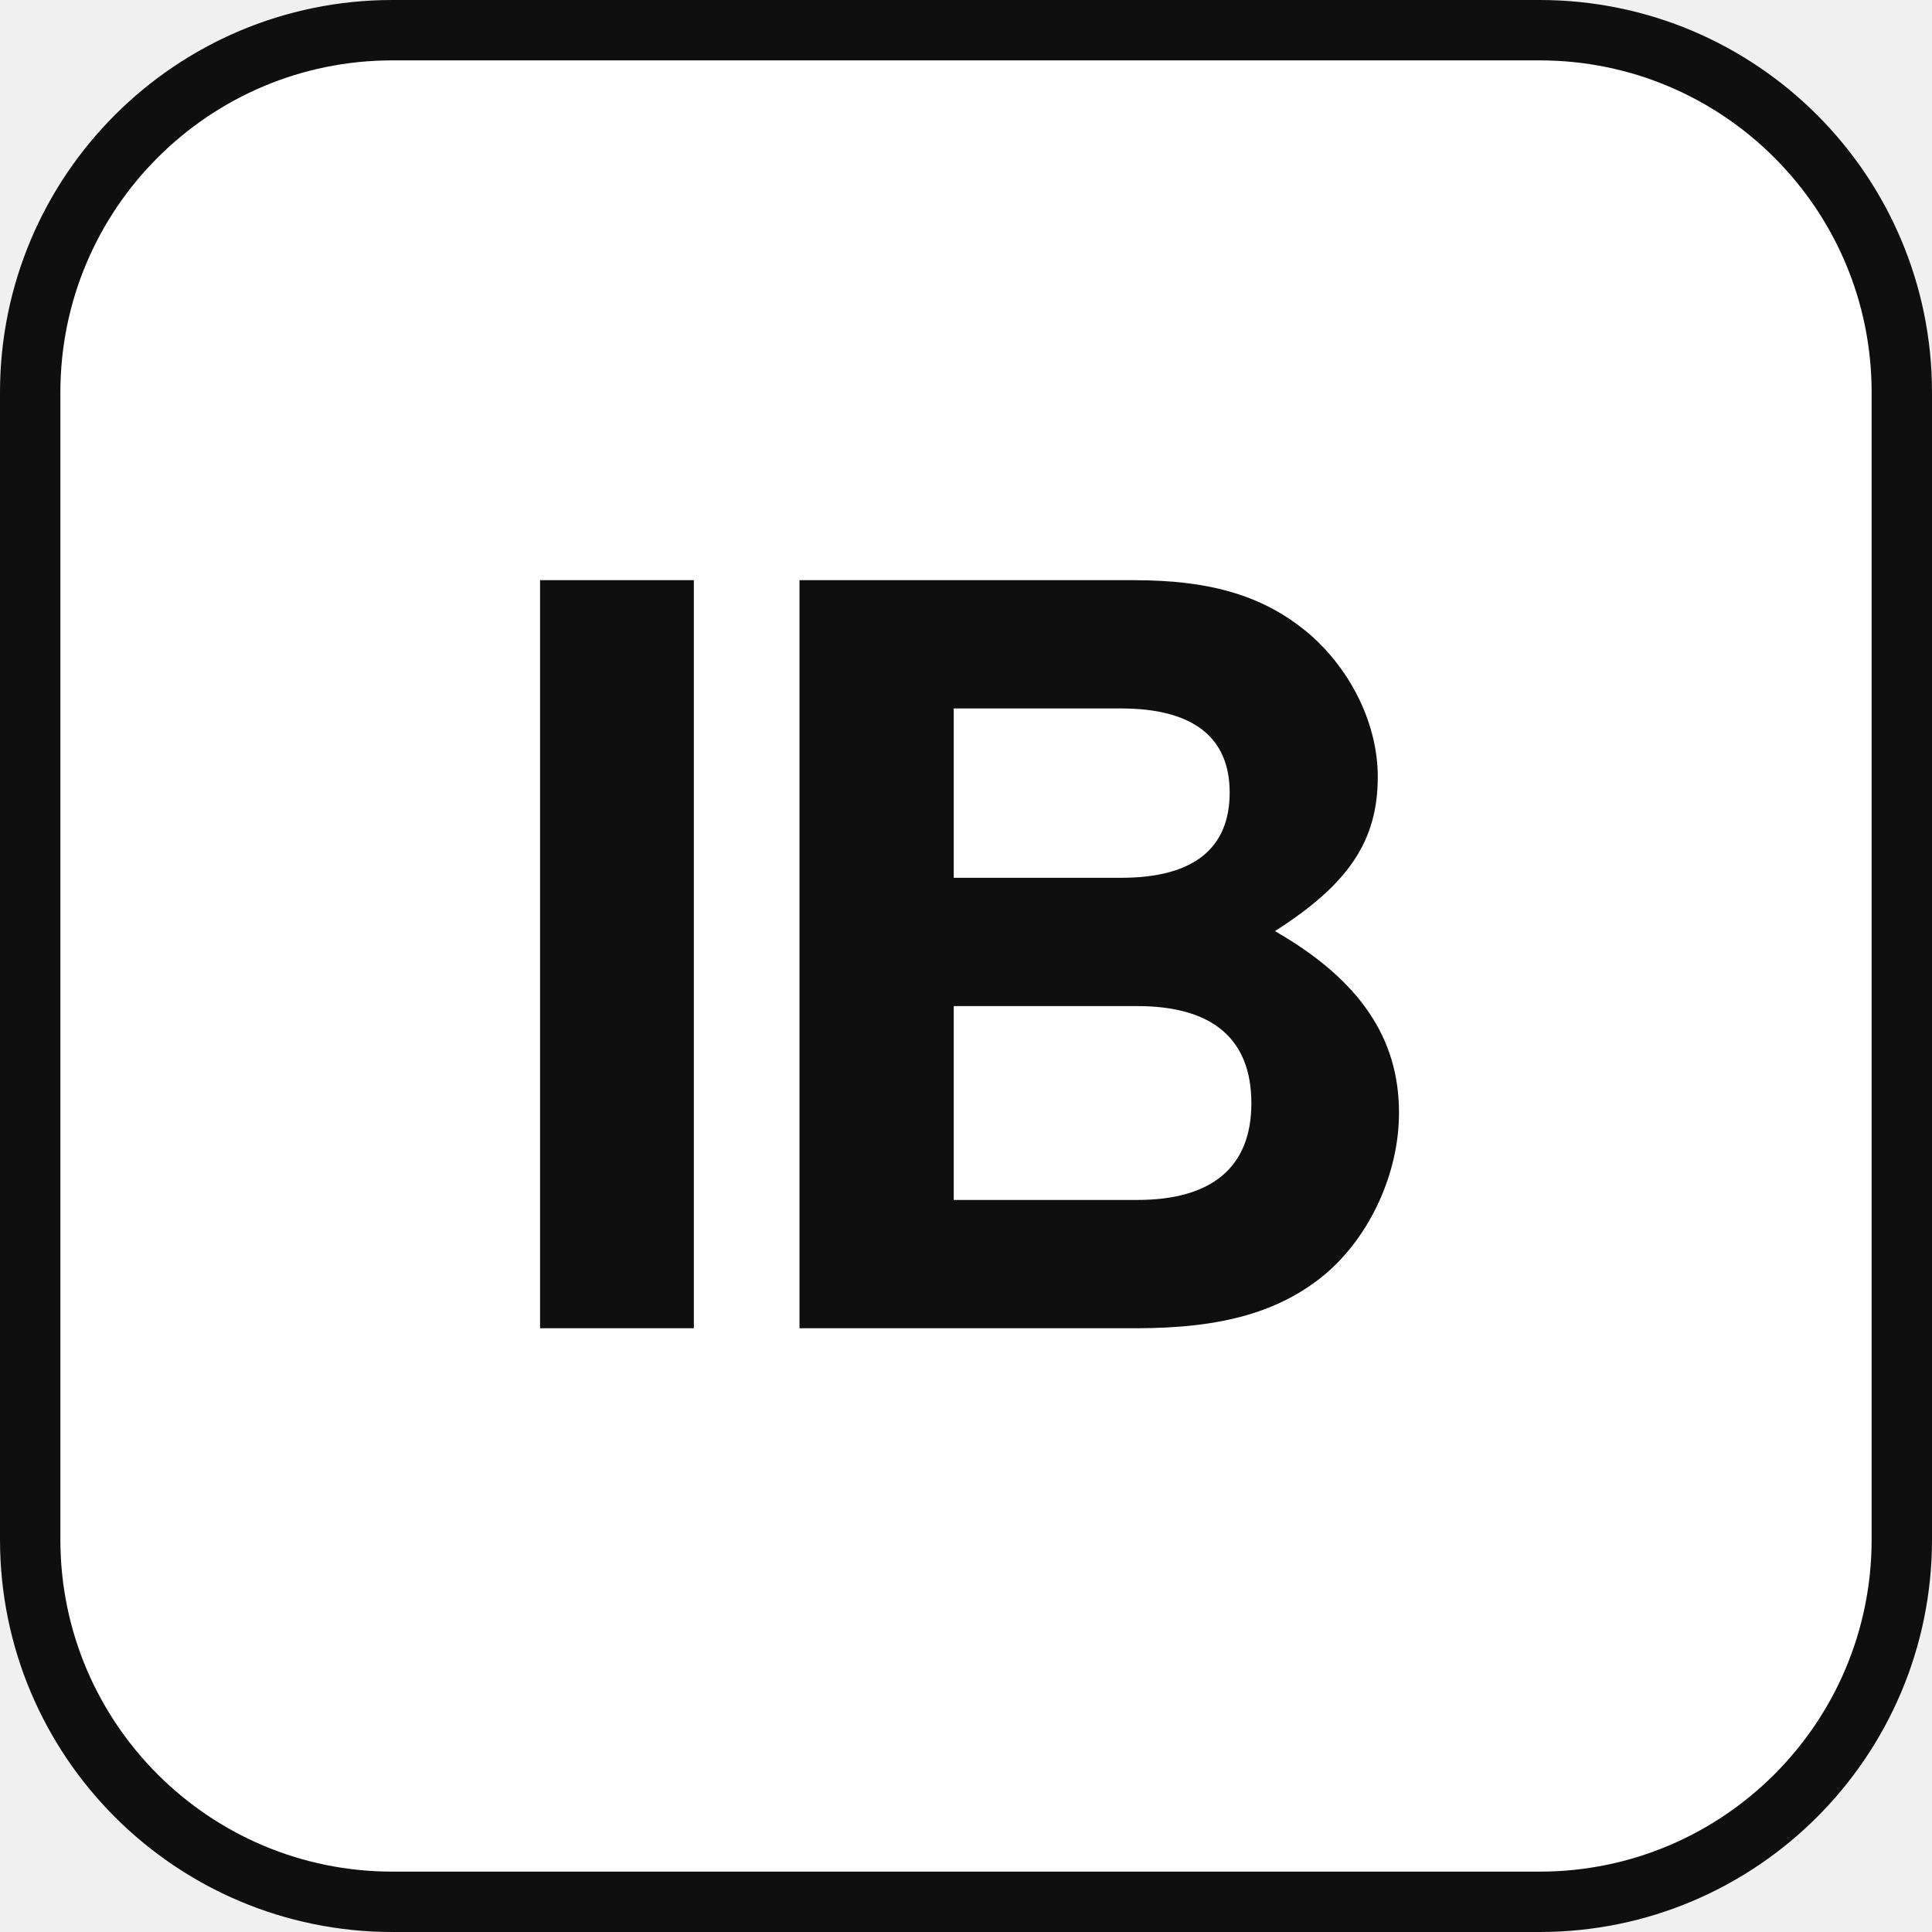
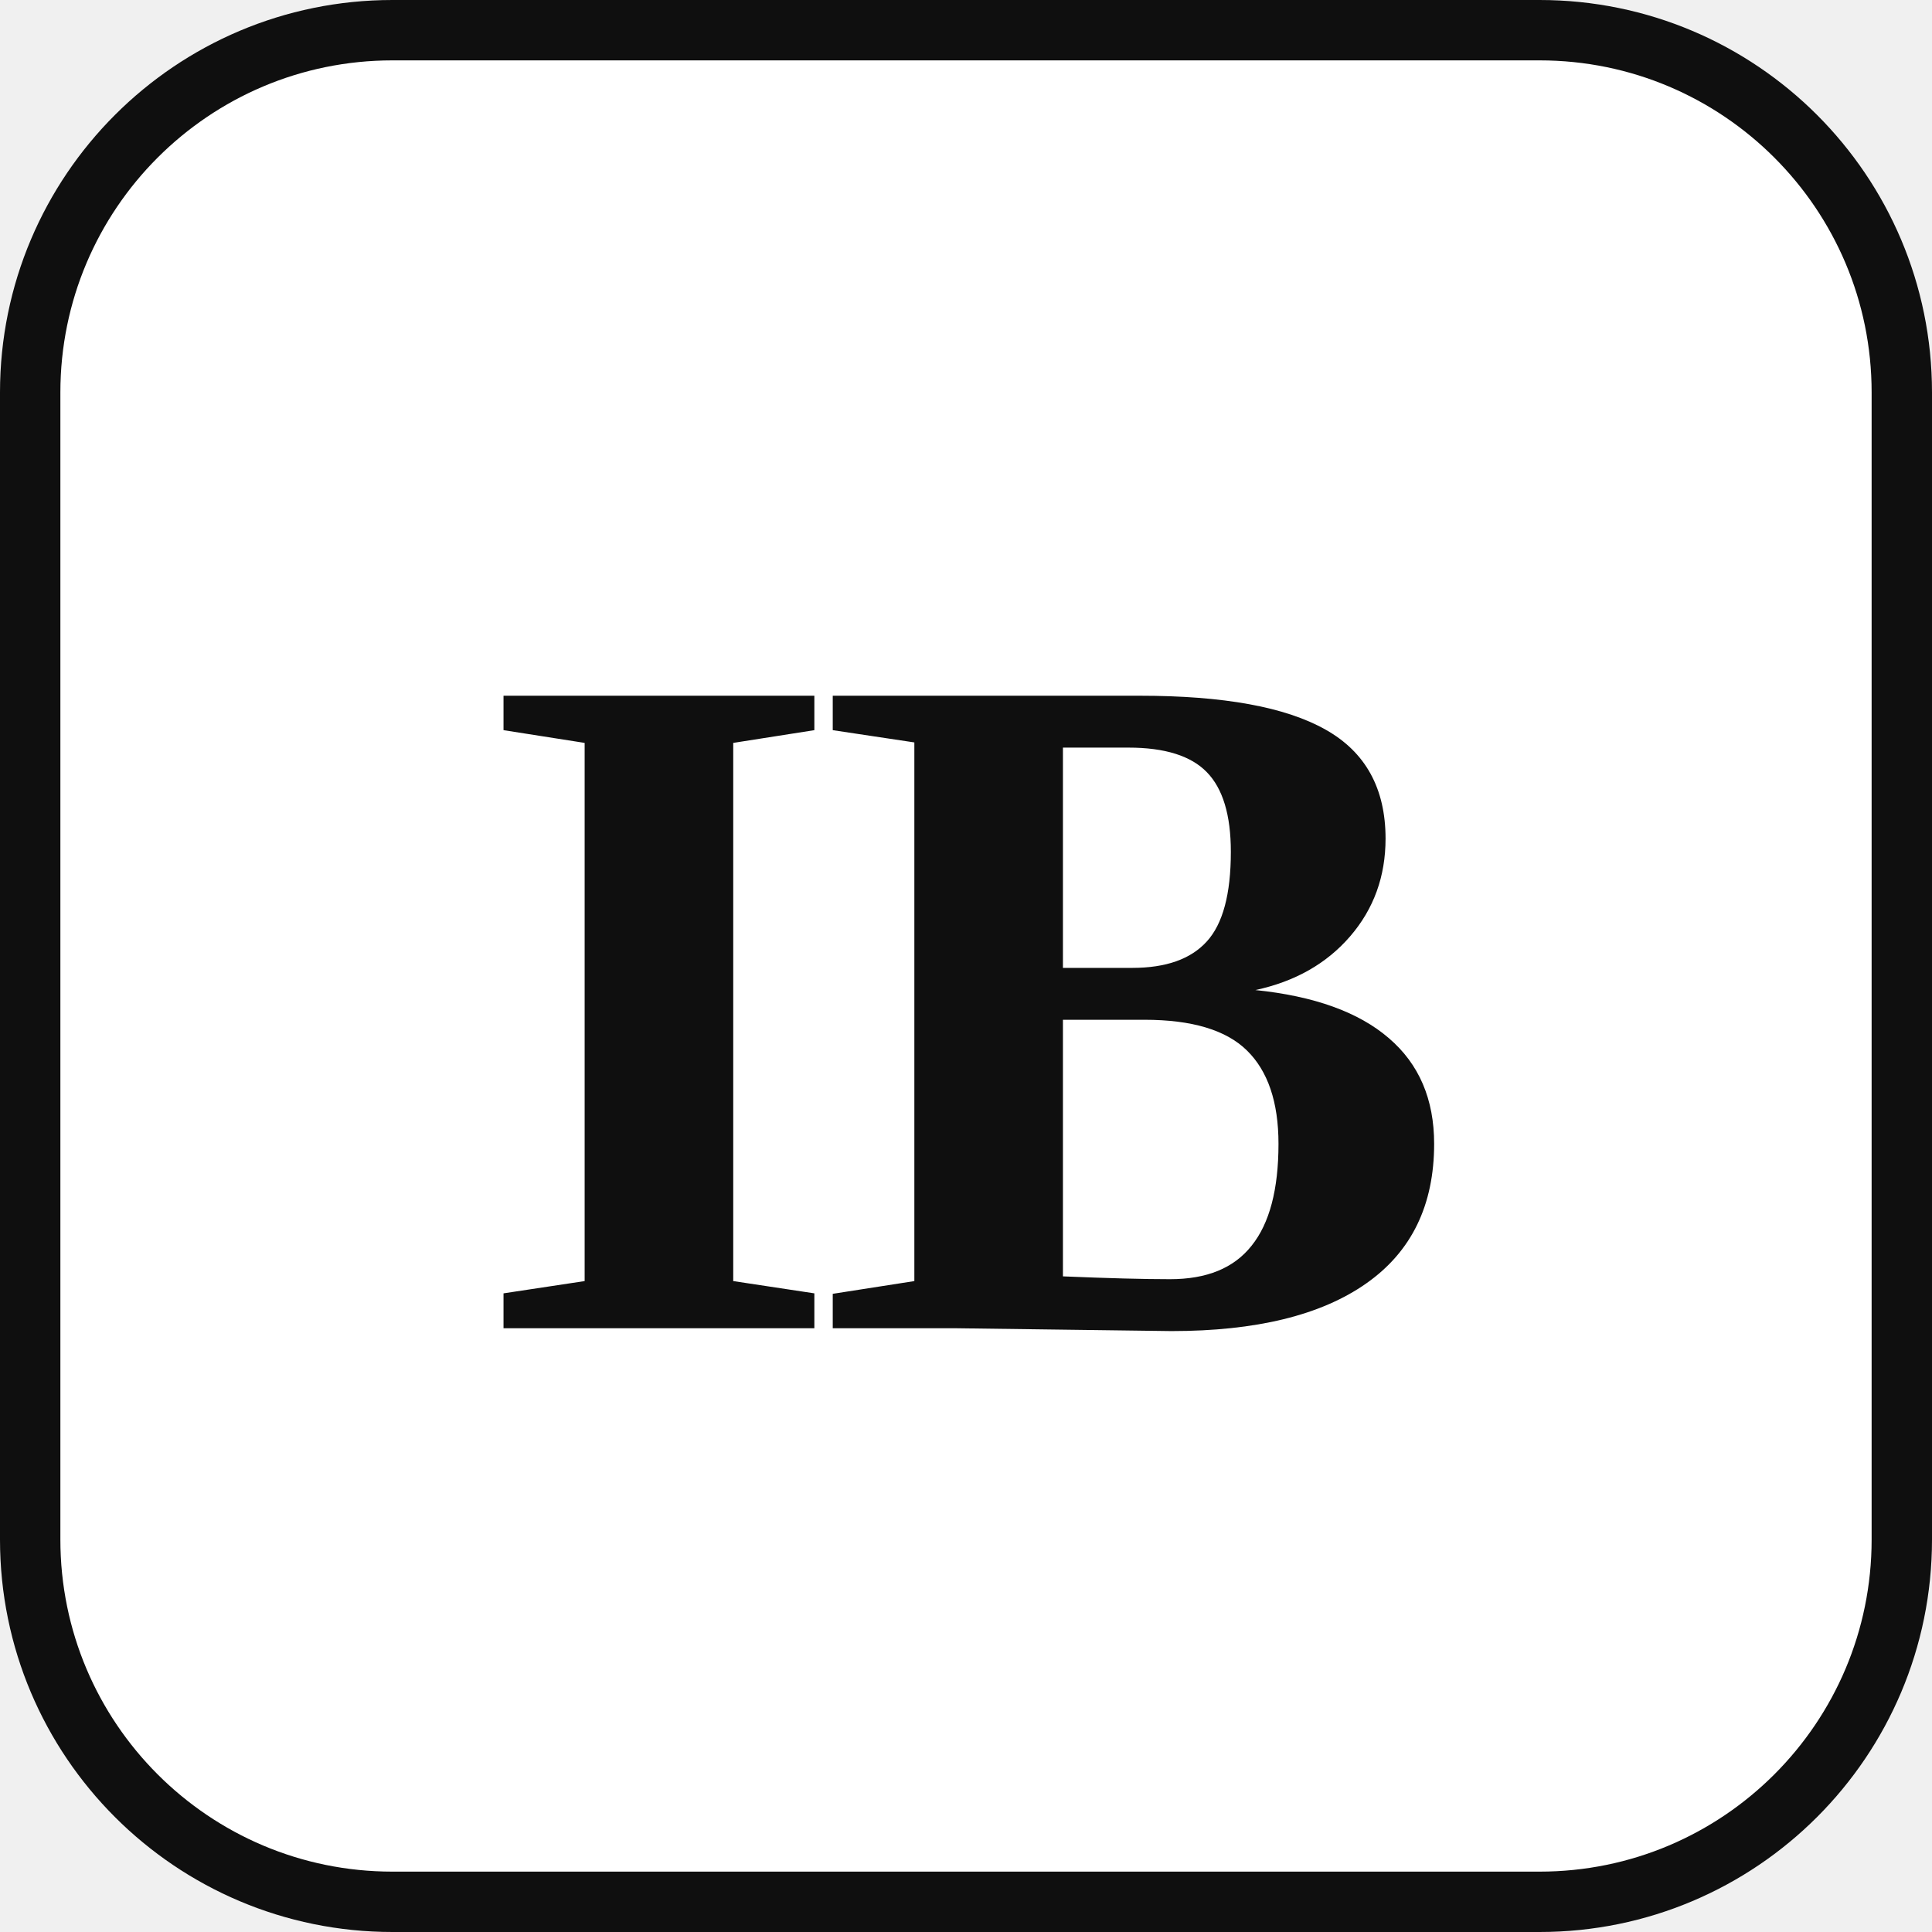
<svg xmlns="http://www.w3.org/2000/svg" viewBox="0 0 64 64">
  <rect x="1" y="1" width="62" height="62" rx="12" fill="#FFFFFF" stroke="#0F0F0F" stroke-width="2" />
-   <text x="32" y="44" text-anchor="middle" font-family="'Helvetica Neue', Helvetica, Arial, sans-serif" font-weight="900" font-size="34" letter-spacing="-1.5" fill="#0F0F0F">IB</text>
+   <text x="32" y="44" text-anchor="middle" font-family="Georgia, 'Times New Roman', Times, serif" font-weight="700" font-size="32" letter-spacing="-1" fill="#0F0F0F">IB</text>
</svg>
